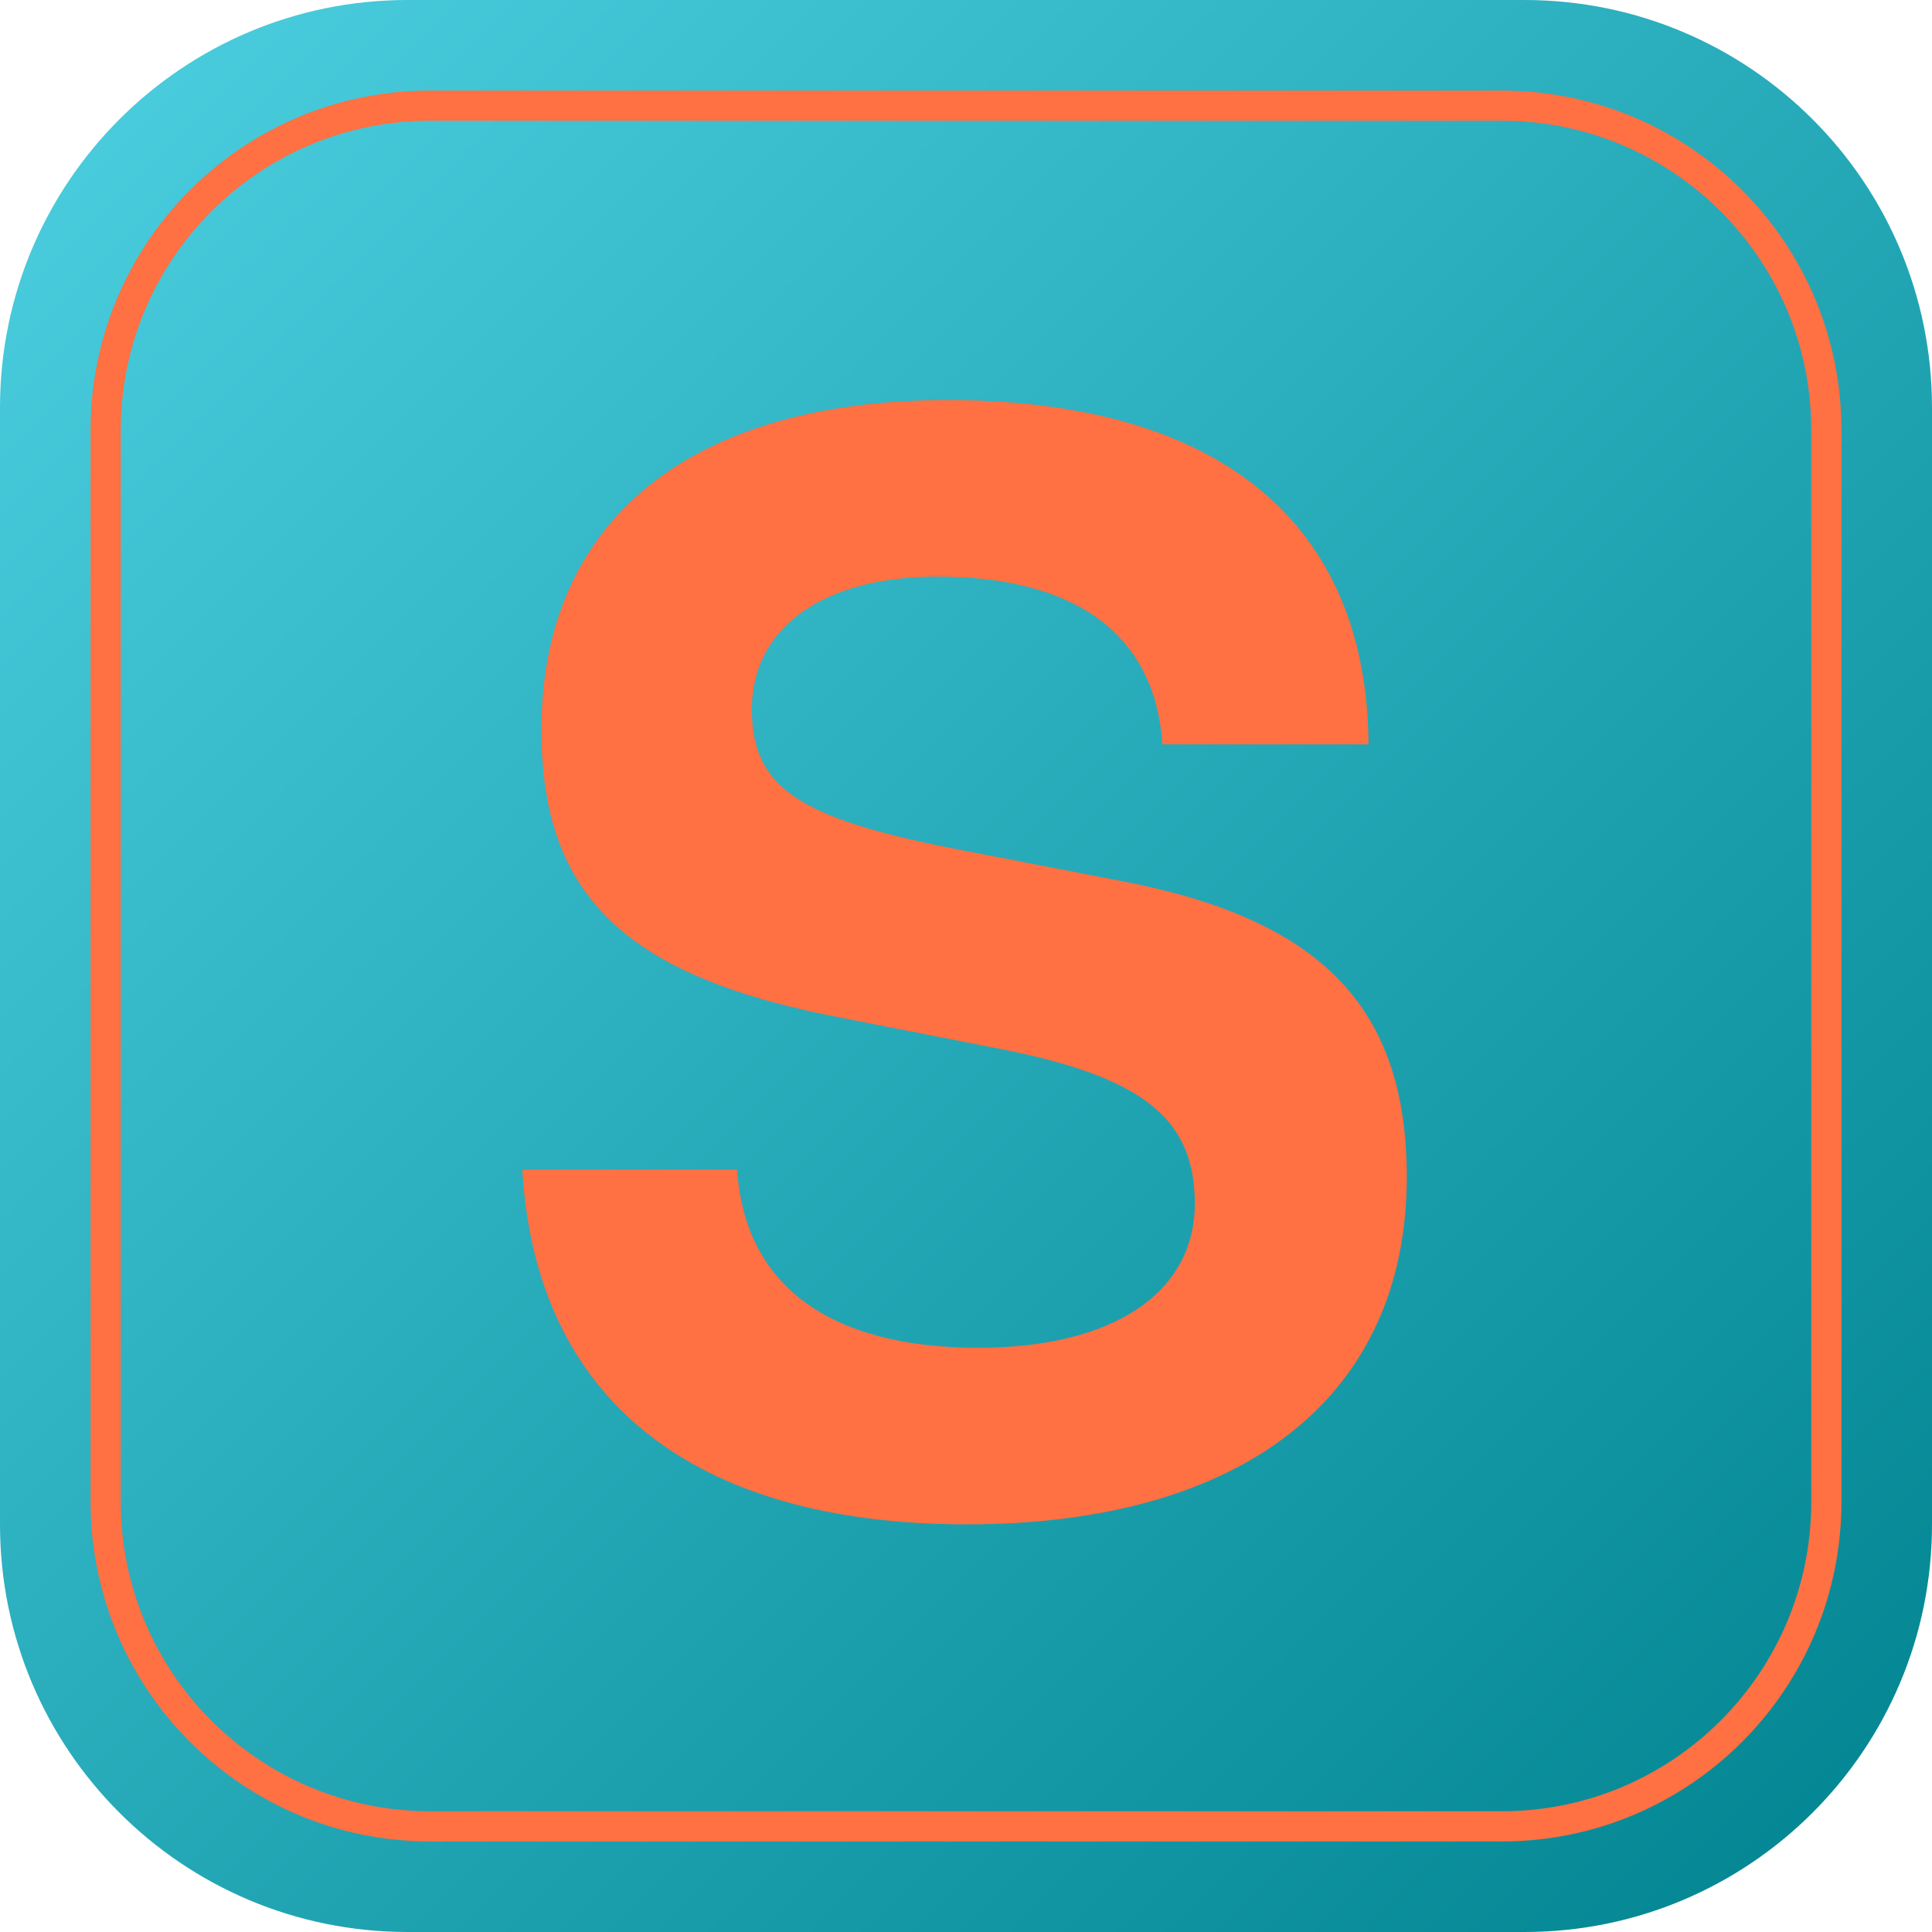
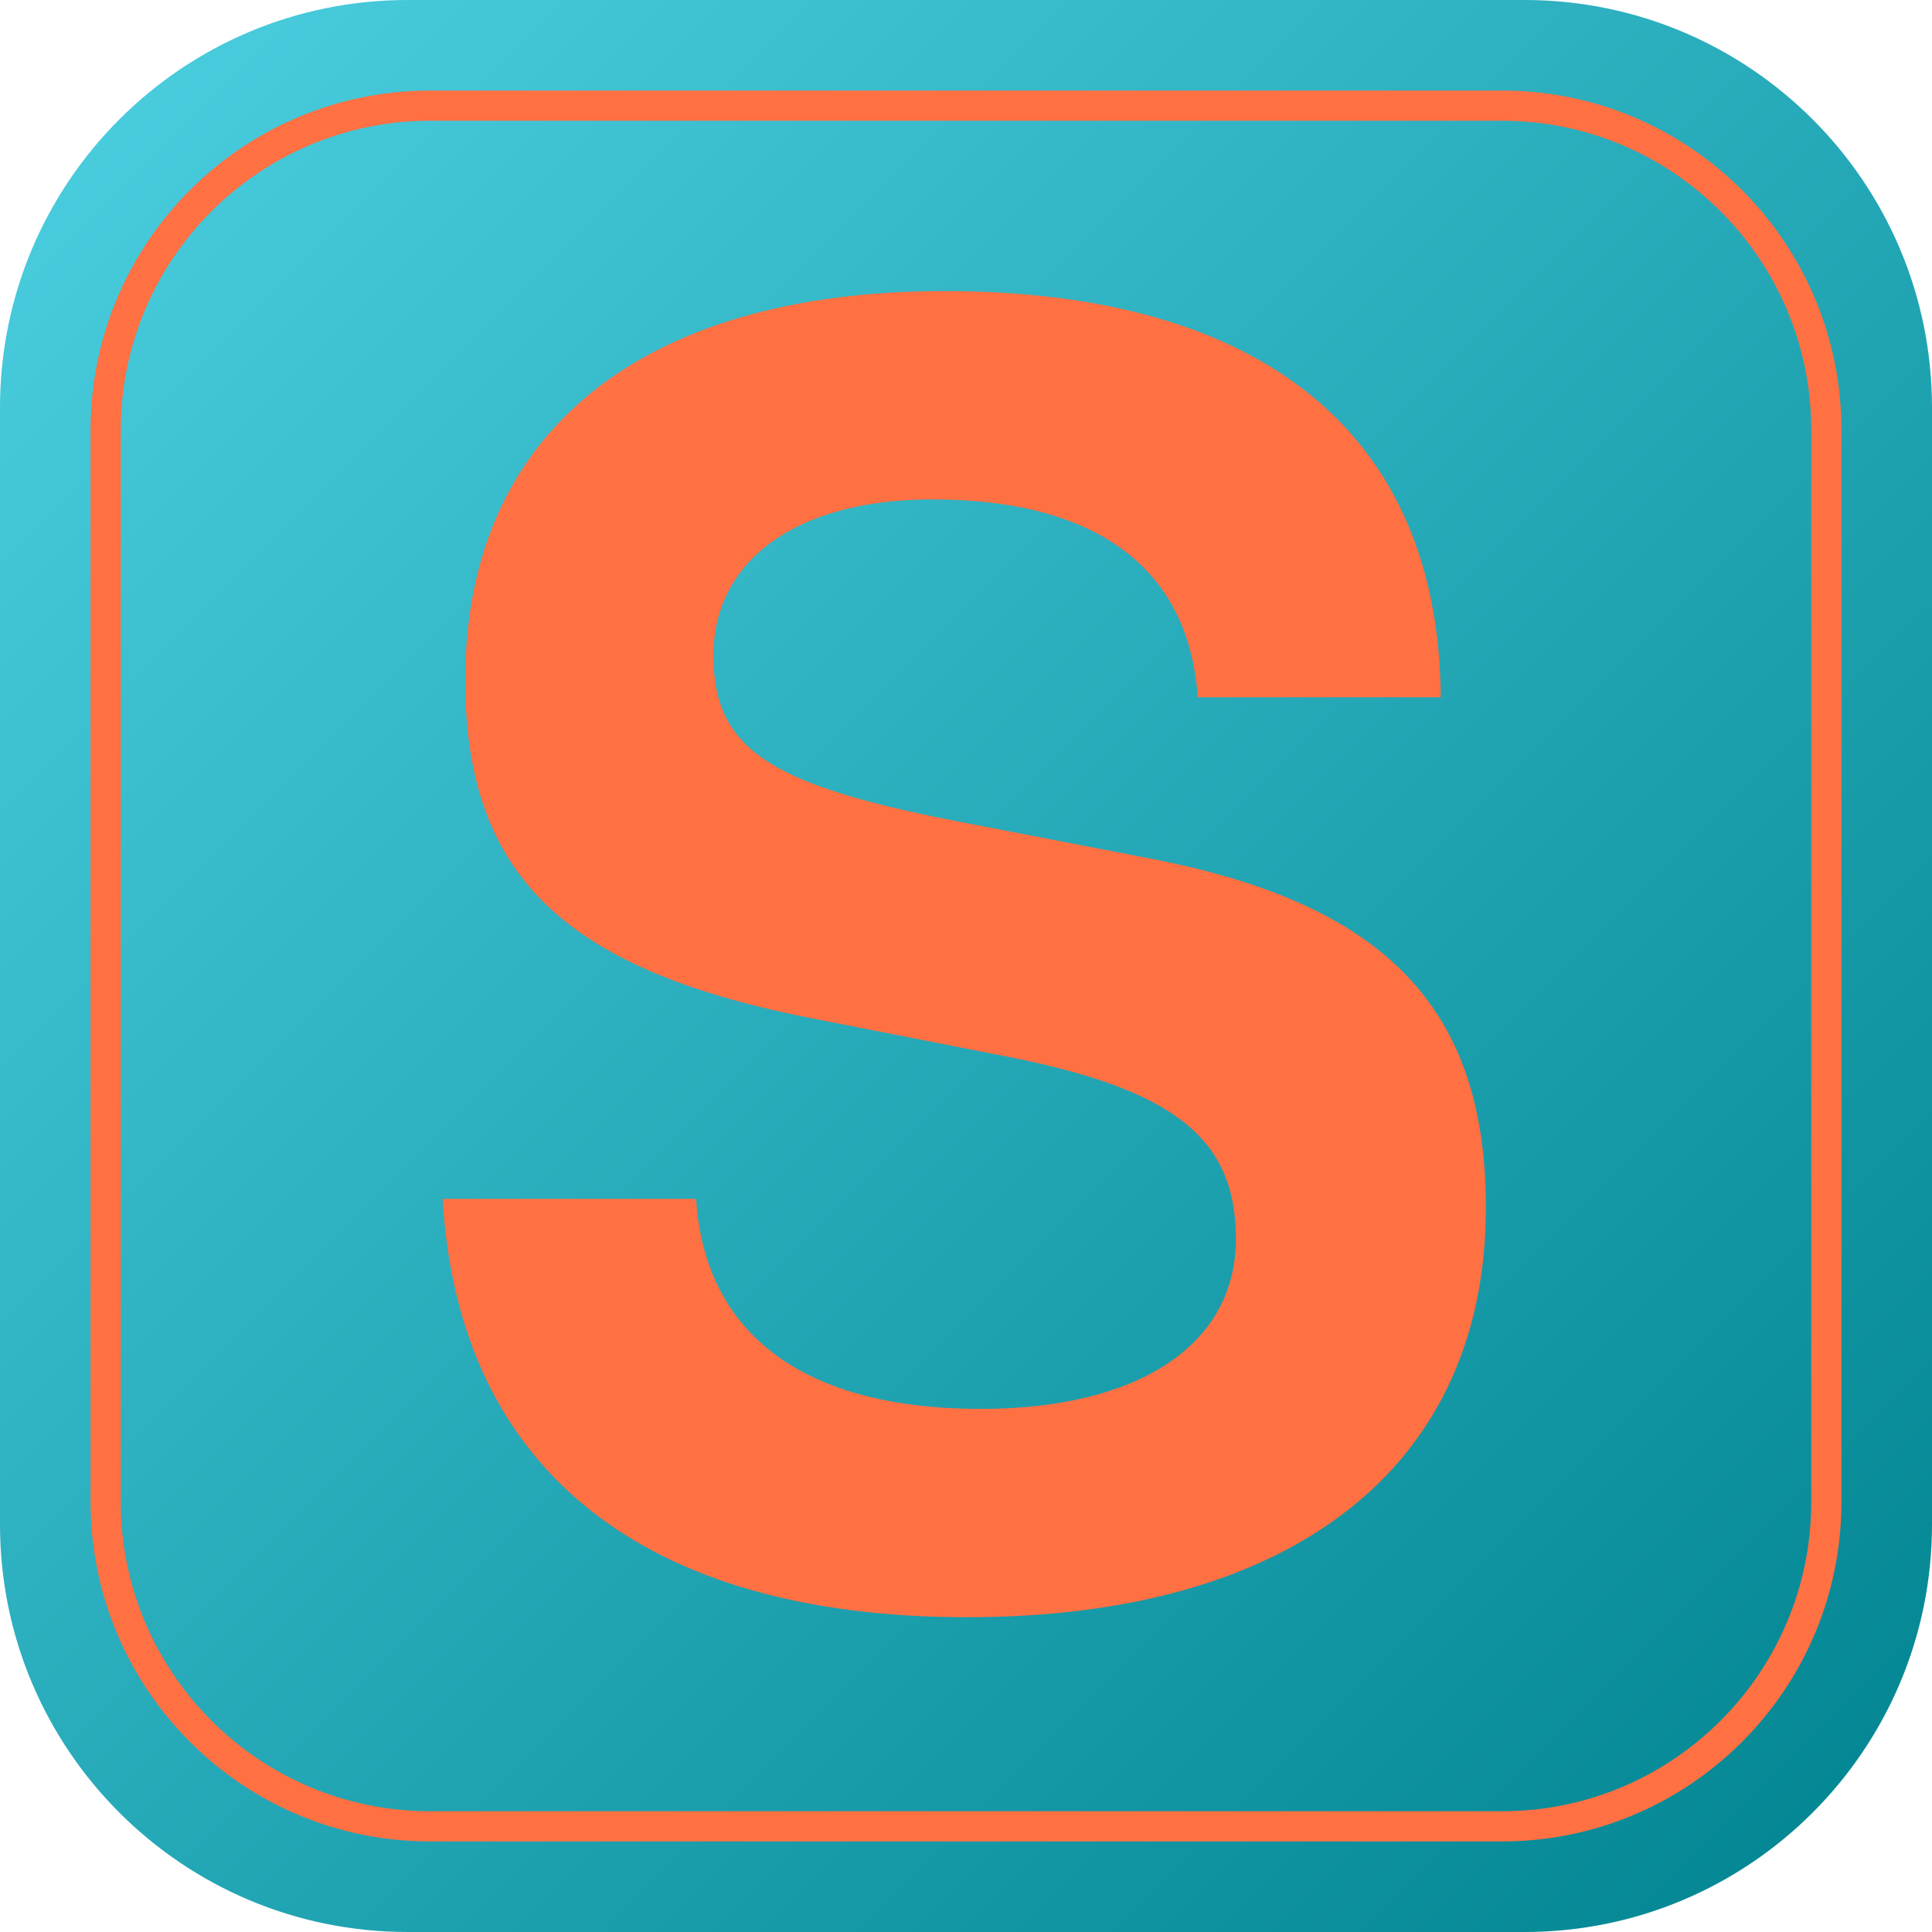
<svg xmlns="http://www.w3.org/2000/svg" viewBox="0 0 512 512">
  <defs>
    <linearGradient id="bg" x1="0%" y1="0%" x2="100%" y2="100%">
      <stop offset="0%" stop-color="#4DD0E1" />
      <stop offset="100%" stop-color="#00838F" />
    </linearGradient>
  </defs>
  <rect width="512" height="512" rx="108" fill="url(#bg)" />
  <rect x="28" y="28" width="456" height="456" rx="86" fill="none" stroke="#FF7043" stroke-width="8" />
-   <text x="256" y="395" font-family="-apple-system, 'SF Pro Display', 'Helvetica Neue', Helvetica, Arial, sans-serif" font-size="390" font-weight="900" fill="#FF7043" text-anchor="middle">S</text>
+   <text x="256" y="418" font-family="-apple-system, 'SF Pro Display', 'Helvetica Neue', Helvetica, Arial, sans-serif" font-size="460" font-weight="900" fill="#FF7043" text-anchor="middle">S</text>
</svg>
